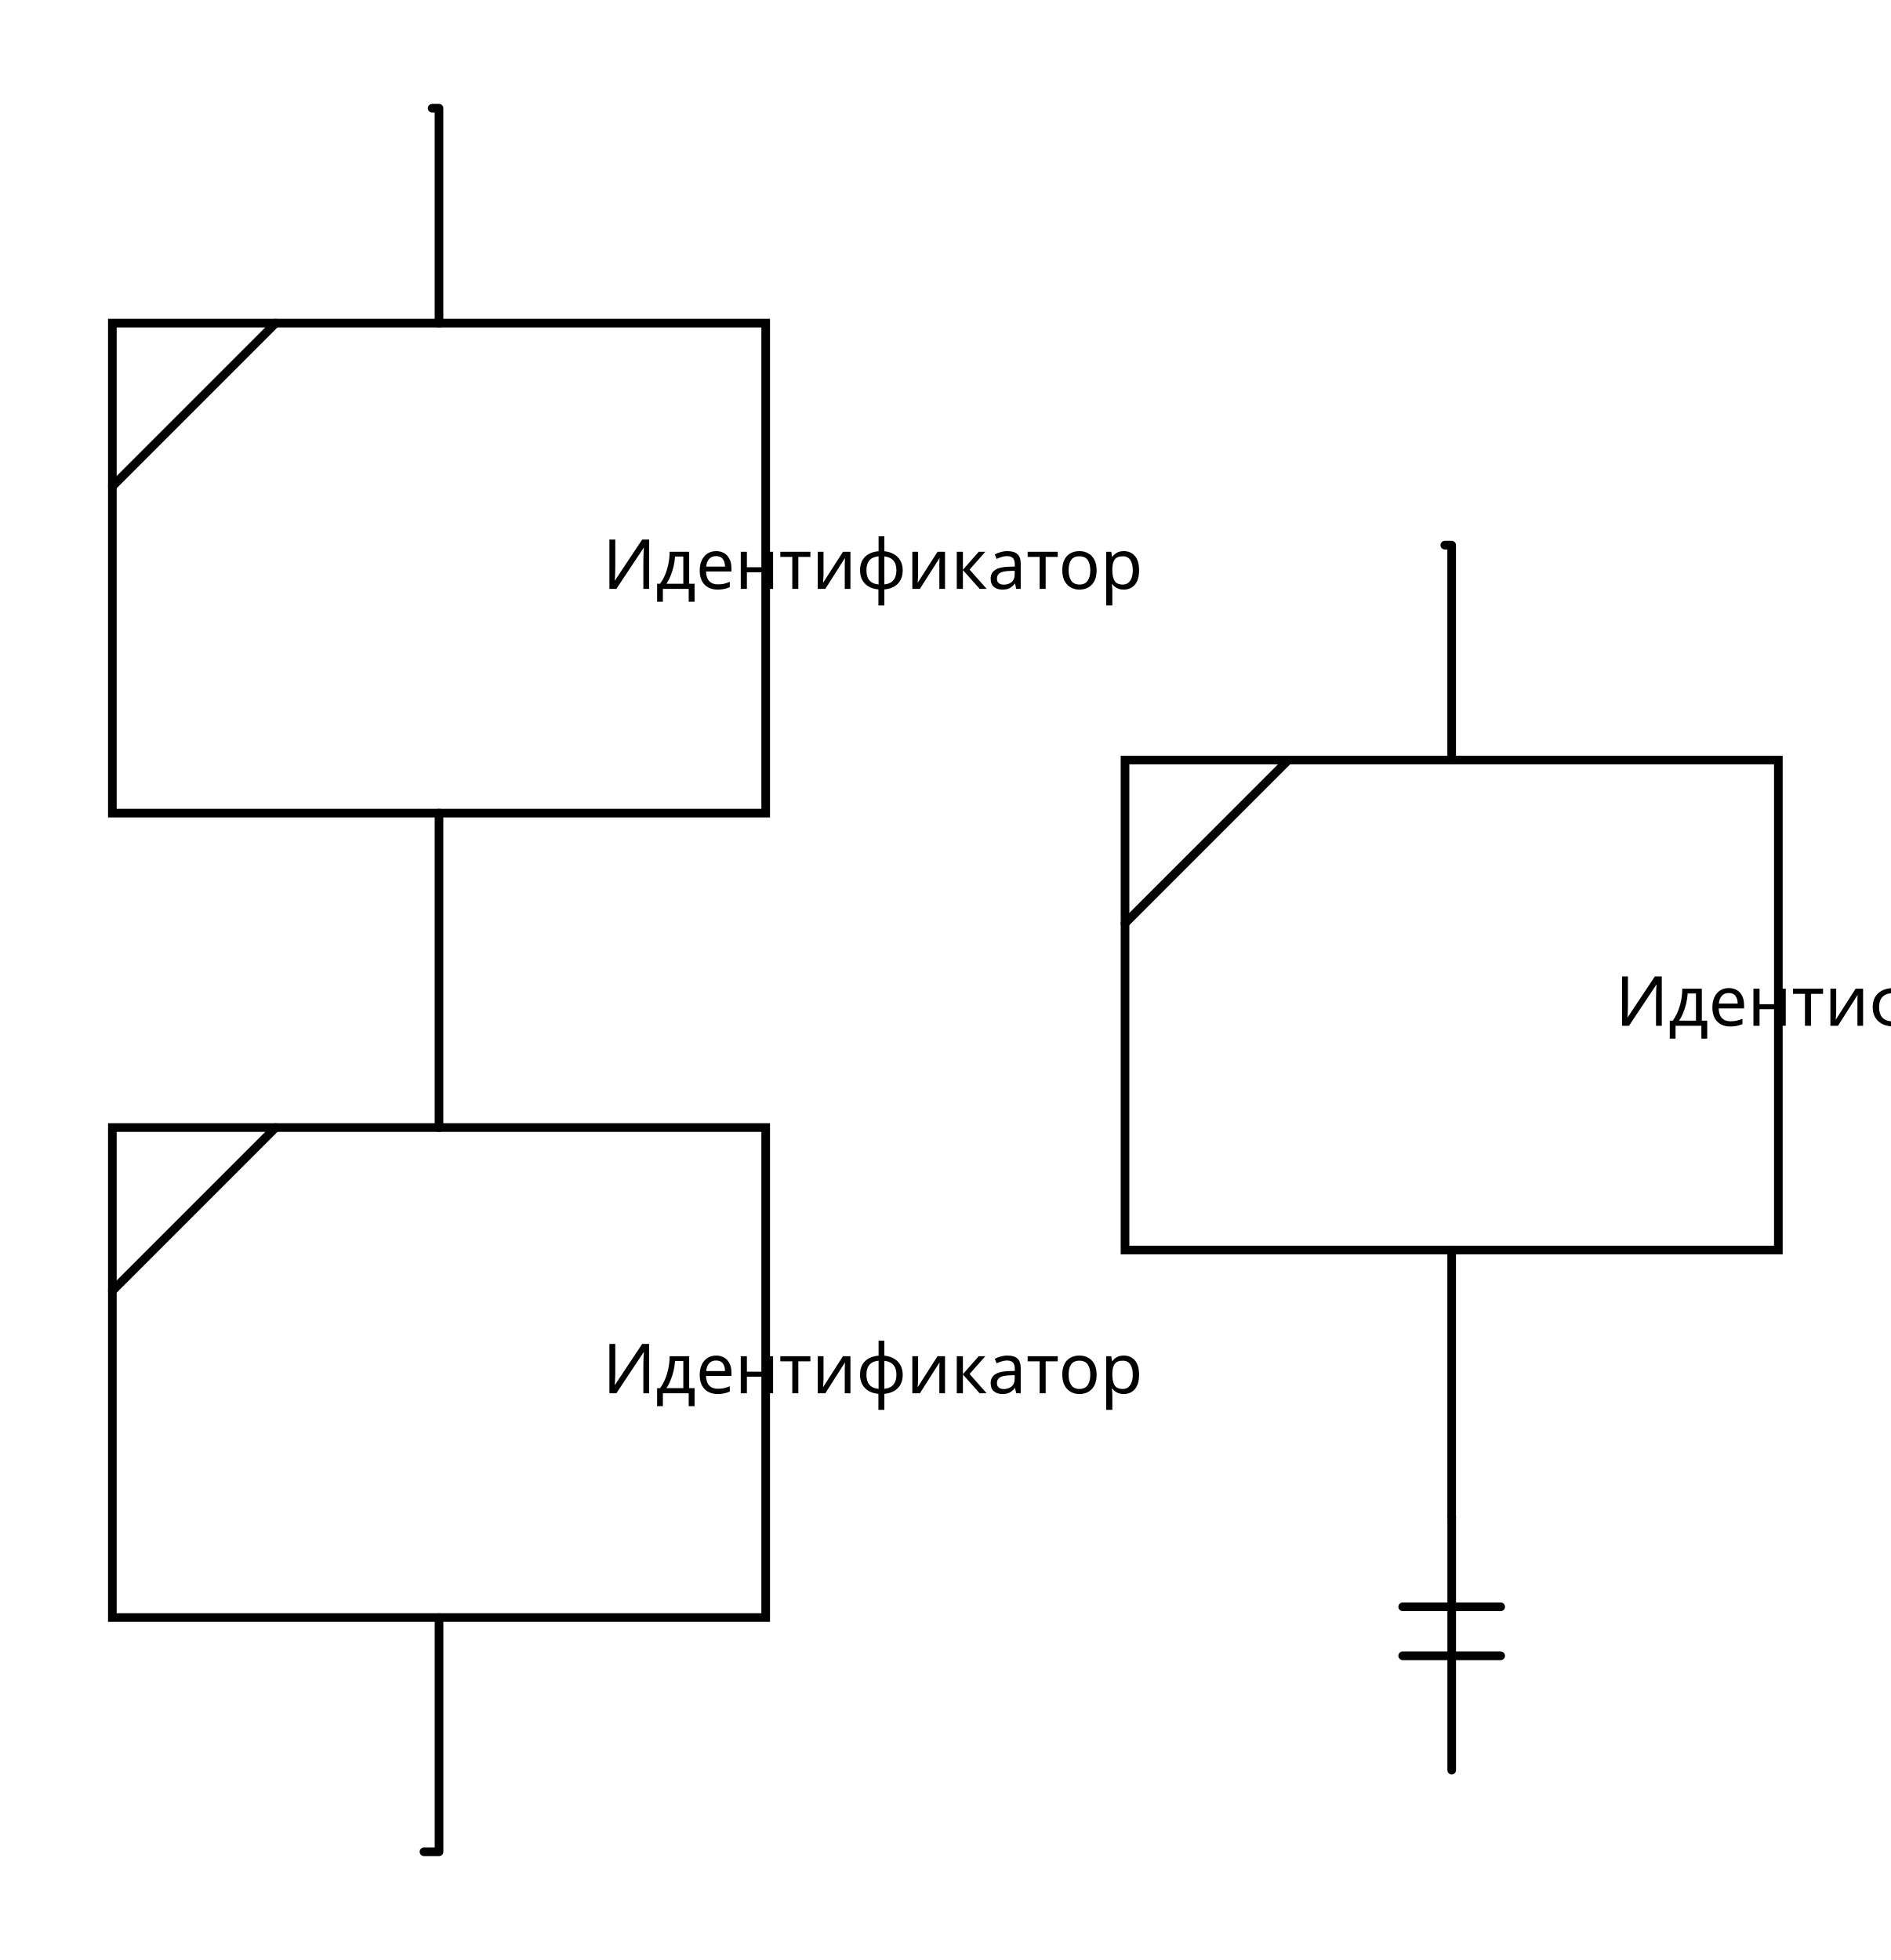
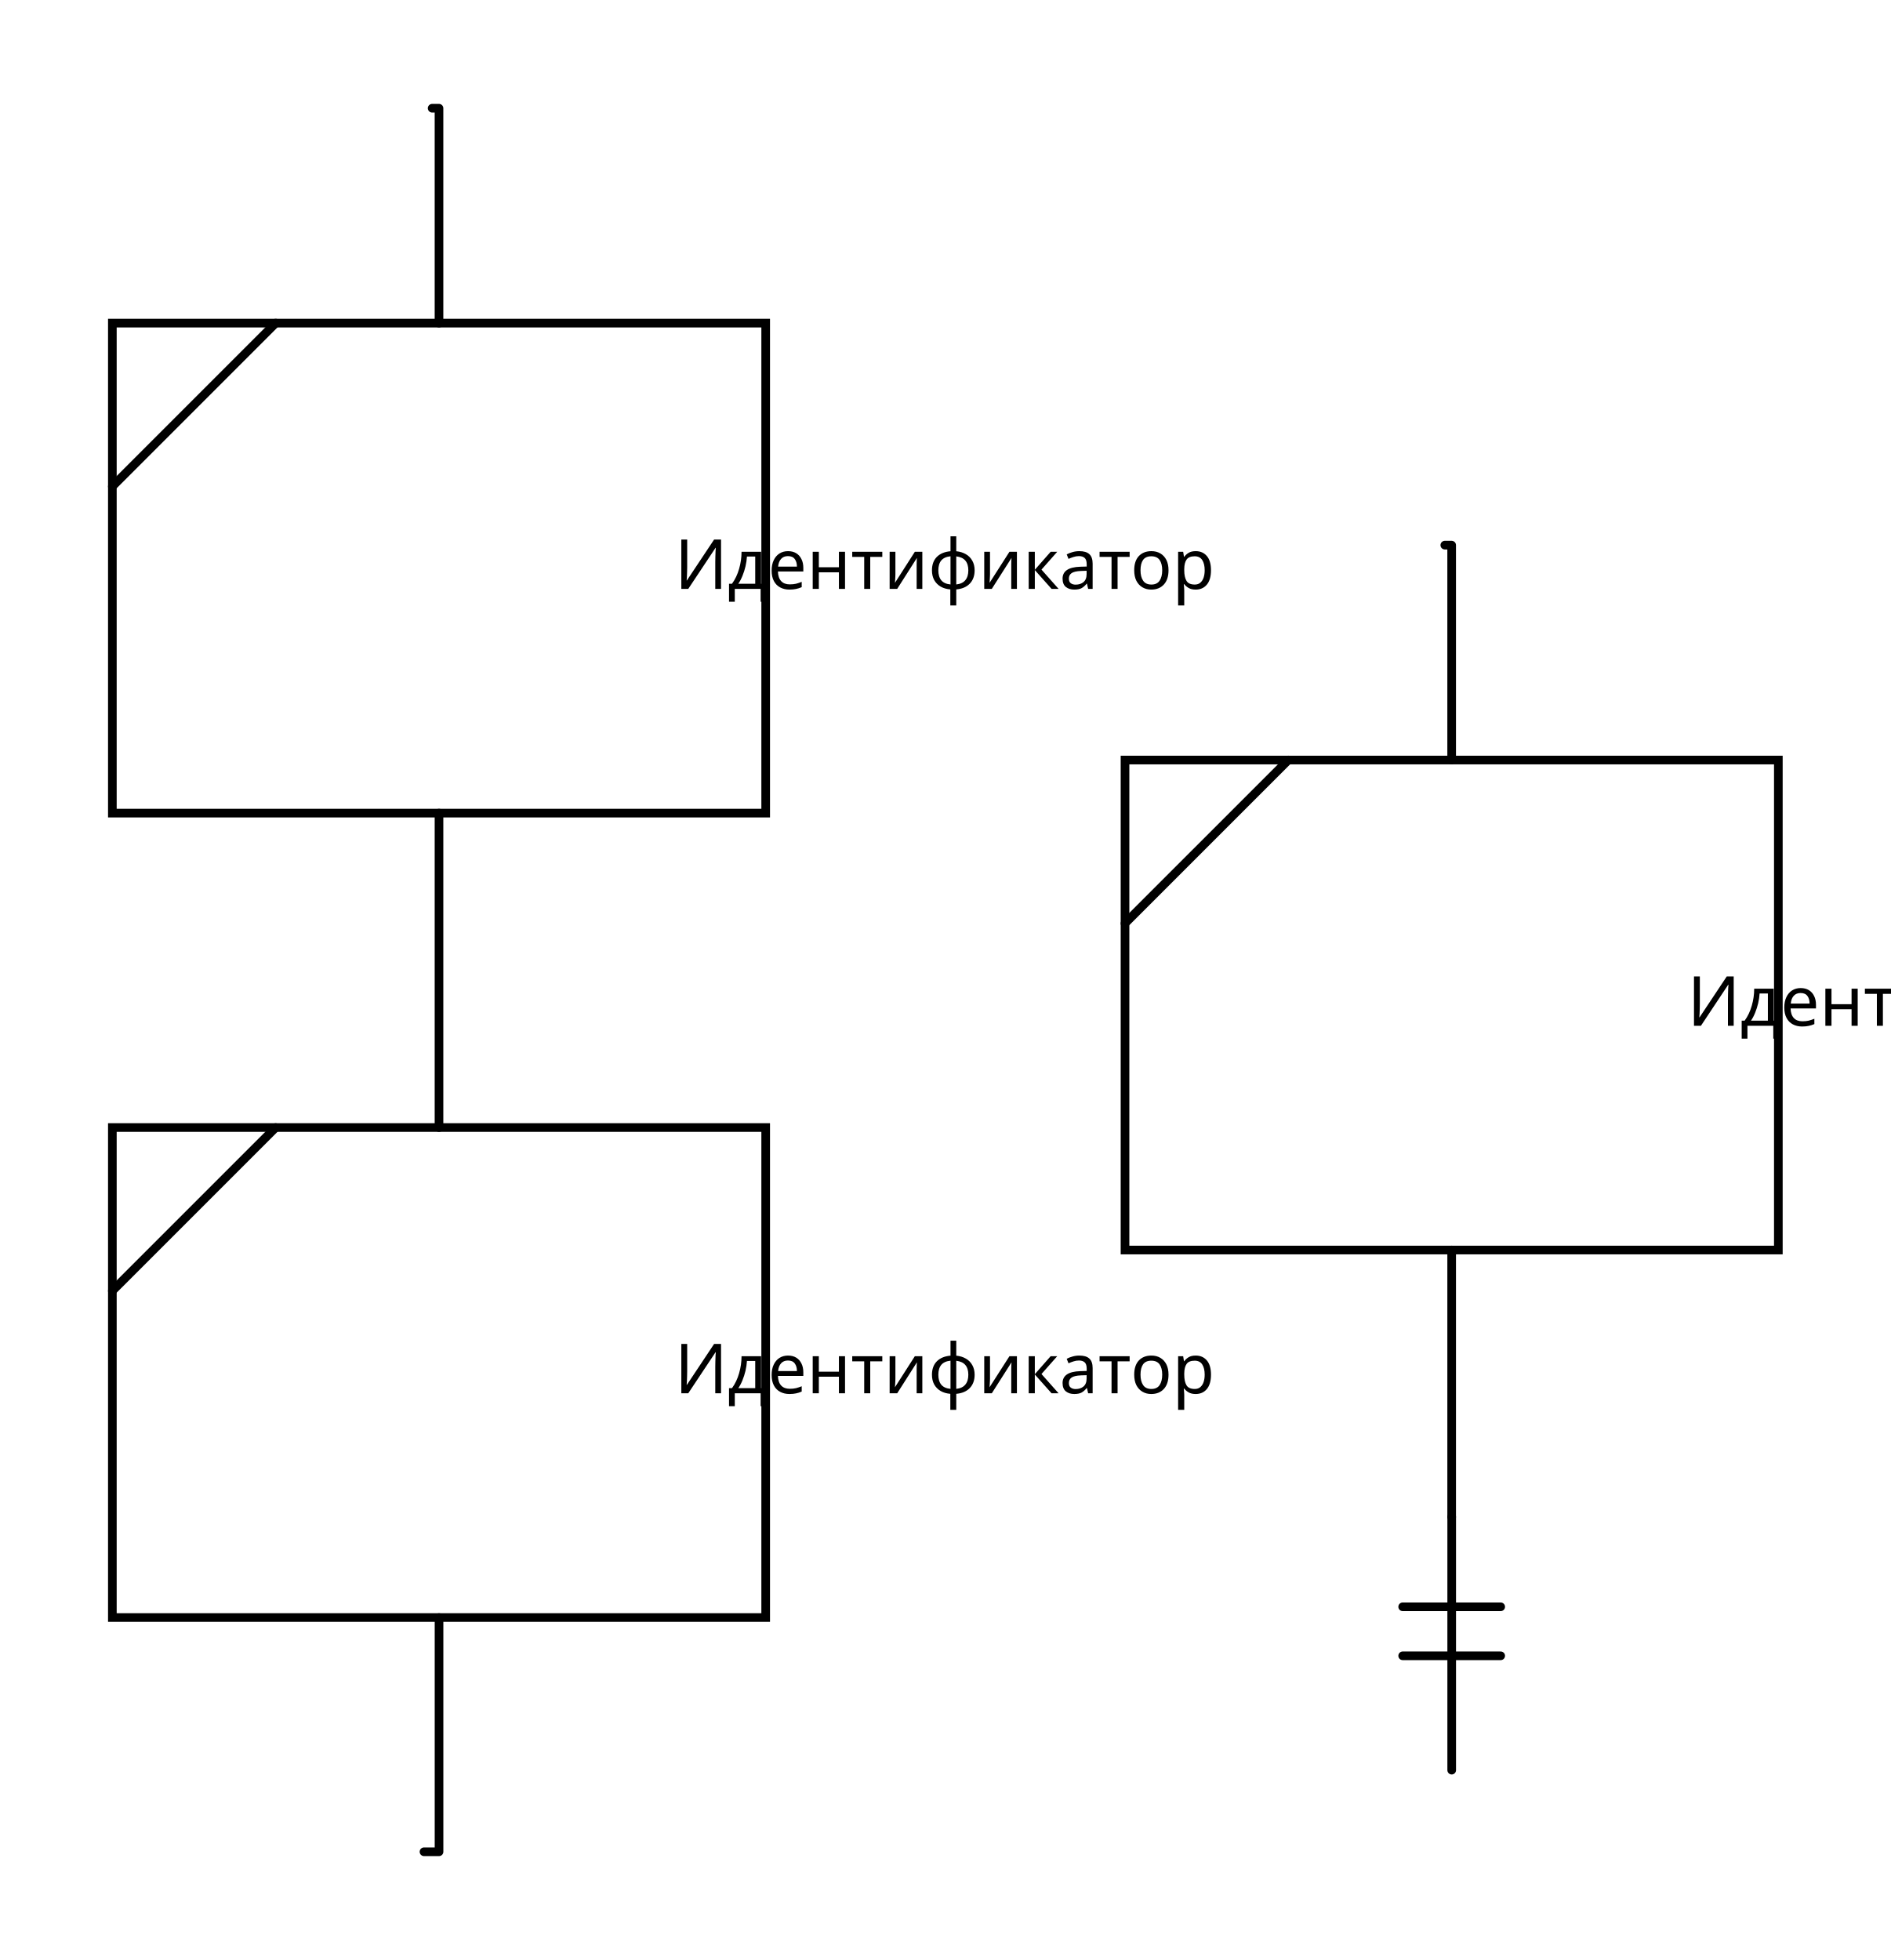
- <svg xmlns="http://www.w3.org/2000/svg" xmlns:ns1="http://schemas.microsoft.com/visio/2003/SVGExtensions/" width="4.557in" height="4.724in" viewBox="0 0 328.134 340.098" xml:space="preserve" color-interpolation-filters="sRGB" class="st4">
+ <svg xmlns="http://www.w3.org/2000/svg" xmlns:ns1="http://schemas.microsoft.com/visio/2003/SVGExtensions/" width="4.557in" height="4.724in" viewBox="0 0 328.134 340.098" xml:space="preserve" color-interpolation-filters="sRGB" class="st4" version="1.1" id="svg102">
+   <defs id="defs106" />
  <ns1:documentProperties ns1:langID="1049">
    <ns1:userDefs>
      <ns1:ud ns1:nameU="msvSubprocessMaster" ns1:prompt="" ns1:val="VT4(Rectangle)" />
      <ns1:ud ns1:nameU="msvNoAutoConnect" ns1:val="VT0(1):26" />
    </ns1:userDefs>
  </ns1:documentProperties>
-   <style type="text/css">
- 	
+   <style type="text/css" id="style2">
		.st1 {fill:none;stroke:#000000;stroke-width:1.5}
		.st2 {fill:#000000;font-family:Calibri;font-size:1em}
		.st3 {stroke:#000000;stroke-linecap:round;stroke-linejoin:round;stroke-width:1.5}
		.st4 {fill:none;fill-rule:evenodd;font-size:12px;overflow:visible;stroke-linecap:square;stroke-miterlimit:3}
- 	
	</style>
-   <g ns1:mID="0" ns1:index="1" ns1:groupContext="foregroundPage">
-     <ns1:userDefs>
-       <ns1:ud ns1:nameU="msvThemeOrder" ns1:val="VT0(0):26" />
-     </ns1:userDefs>
-     <ns1:pageProperties ns1:drawingScale="0.0393701" ns1:pageScale="0.0393701" ns1:drawingUnits="24" ns1:shadowOffsetX="8.50393" ns1:shadowOffsetY="-8.50393" />
-     <ns1:layer ns1:name="Соединительная линия" ns1:index="0" />
-     <g id="group7-1" transform="translate(19.5,-158.356)" ns1:mID="7" ns1:groupContext="group">
-       <g id="shape1-2" ns1:mID="1" ns1:groupContext="shape" transform="translate(8.80605E-007,-40.6548)">
-         <ns1:userDefs>
-           <ns1:ud ns1:nameU="visVersion" ns1:val="VT0(15):26" />
-         </ns1:userDefs>
-         <ns1:textBlock ns1:margins="rect(3.99999,3.99999,3.99999,3.99999)" ns1:tabSpace="42.5196" />
-         <ns1:textRect cx="56.693" cy="297.579" width="113.39" height="85.039" />
-         <rect x="0" y="255.059" width="113.386" height="85.039" class="st1" />
-         <text x="16.45" y="301.18" class="st2" ns1:langID="1049">
-           <ns1:paragraph ns1:horizAlign="1" />
-           <ns1:tabList />Идентификатор</text>
+   <g id="g973">
+     <g id="g100" ns1:groupContext="foregroundPage" ns1:index="1" ns1:mID="0">
+       <ns1:userDefs>
+         <ns1:ud ns1:val="VT0(0):26" ns1:nameU="msvThemeOrder" />
+       </ns1:userDefs>
+       <ns1:pageProperties ns1:shadowOffsetY="-8.50393" ns1:shadowOffsetX="8.50393" ns1:drawingUnits="24" ns1:pageScale="0.0393701" ns1:drawingScale="0.0393701" />
+       <ns1:layer ns1:index="0" ns1:name="Соединительная линия" />
+       <g ns1:groupContext="group" ns1:mID="7" transform="translate(19.5,-158.356)" id="group7-1">
+         <g transform="translate(8.80605e-7,-40.6548)" ns1:groupContext="shape" ns1:mID="1" id="shape1-2">
+           <ns1:userDefs>
+             <ns1:ud ns1:val="VT0(15):26" ns1:nameU="visVersion" />
+           </ns1:userDefs>
+           <ns1:textBlock ns1:tabSpace="42.5196" ns1:margins="rect(3.99999,3.99999,3.99999,3.99999)" />
+           <ns1:textRect height="85.039" width="113.39" cy="297.579" cx="56.693" />
+           <rect style="fill:none;stroke:#000000;stroke-width:1.5" id="rect12" class="st1" height="85.039" width="113.386" y="255.059" x="0" />
+           <text style="font-size:12px;font-family:Calibri;fill:#000000" id="text14" ns1:langID="1049" class="st2" y="301.18" x="16.45">
+             <ns1:paragraph ns1:horizAlign="1" />
+             <ns1:tabList />Идентификатор</text>
+         </g>
+         <g transform="rotate(135,40.20499,283.1224)" ns1:groupContext="shape" ns1:mID="2" id="shape2-5">
+           <path style="stroke:#000000;stroke-width:1.5;stroke-linecap:round;stroke-linejoin:round" id="path19" class="st3" d="M 0,340.1 H 40.09" />
+         </g>
+         <g transform="translate(49.0095,-162.992)" ns1:layerMember="0" ns1:groupContext="shape" ns1:mID="5" id="shape5-8">
+           <path style="stroke:#000000;stroke-width:1.5;stroke-linecap:round;stroke-linejoin:round" id="path24" class="st3" d="m 6.49,340.1 h 1.19 v 37.3" />
+         </g>
      </g>
-       <g id="shape2-5" ns1:mID="2" ns1:groupContext="shape" transform="translate(268.832,454.891) rotate(135)">
-         <path d="M0 340.1 L40.09 340.1" class="st3" />
+       <g ns1:groupContext="group" ns1:mID="13" transform="translate(19.5,-18.75)" id="group13-11">
+         <g transform="translate(8.80605e-7,-40.6548)" ns1:groupContext="shape" ns1:mID="14" id="shape14-12">
+           <ns1:userDefs>
+             <ns1:ud ns1:val="VT0(15):26" ns1:nameU="visVersion" />
+           </ns1:userDefs>
+           <ns1:textBlock ns1:tabSpace="42.5196" ns1:margins="rect(3.99999,3.99999,3.99999,3.99999)" />
+           <ns1:textRect height="85.039" width="113.39" cy="297.579" cx="56.693" />
+           <rect style="fill:none;stroke:#000000;stroke-width:1.5" id="rect34" class="st1" height="85.039" width="113.386" y="255.059" x="0" />
+           <text style="font-size:12px;font-family:Calibri;fill:#000000" id="text36" ns1:langID="1049" class="st2" y="301.18" x="16.45">
+             <ns1:paragraph ns1:horizAlign="1" />
+             <ns1:tabList />Идентификатор</text>
+         </g>
+         <g transform="rotate(135,40.20499,283.1224)" ns1:groupContext="shape" ns1:mID="15" id="shape15-15">
+           <path style="stroke:#000000;stroke-width:1.5;stroke-linecap:round;stroke-linejoin:round" id="path41" class="st3" d="M 0,340.1 H 40.09" />
+         </g>
+         <g transform="translate(63.7795,-180.261)" ns1:layerMember="0" ns1:groupContext="shape" ns1:mID="16" id="shape16-18">
+           <path style="stroke:#000000;stroke-width:1.5;stroke-linecap:round;stroke-linejoin:round" id="path46" class="st3" d="m -7.09,340.1 v 54.57" />
+         </g>
+         <g transform="translate(62.4741,-40.6548)" ns1:layerMember="0" ns1:groupContext="shape" ns1:mID="17" id="shape17-21">
+           <path style="stroke:#000000;stroke-width:1.5;stroke-linecap:round;stroke-linejoin:round" id="path51" class="st3" d="m -5.78,340.1 v 40.65 h -2.61" />
+         </g>
      </g>
-       <g id="shape5-8" ns1:mID="5" ns1:groupContext="shape" ns1:layerMember="0" transform="translate(49.0095,-162.992)">
-         <path d="M6.49 340.1 L7.68 340.1 L7.68 377.4" class="st3" />
+       <g ns1:groupContext="group" ns1:mID="18" transform="translate(195.248,-82.5295)" id="group18-24">
+         <g transform="translate(8.80605e-7,-40.6548)" ns1:groupContext="shape" ns1:mID="19" id="shape19-25">
+           <ns1:userDefs>
+             <ns1:ud ns1:val="VT0(15):26" ns1:nameU="visVersion" />
+           </ns1:userDefs>
+           <ns1:textBlock ns1:tabSpace="42.5196" ns1:margins="rect(3.99999,3.99999,3.99999,3.99999)" />
+           <ns1:textRect height="85.039" width="113.39" cy="297.579" cx="56.693" />
+           <rect style="fill:none;stroke:#000000;stroke-width:1.5" id="rect61" class="st1" height="85.039" width="113.386" y="255.059" x="0" />
+           <text style="font-size:12px;font-family:Calibri;fill:#000000" id="text63" ns1:langID="1049" class="st2" y="301.18" x="16.45">
+             <ns1:paragraph ns1:horizAlign="1" />
+             <ns1:tabList />Идентификатор</text>
+         </g>
+         <g transform="rotate(135,40.20499,283.1224)" ns1:groupContext="shape" ns1:mID="20" id="shape20-28">
+           <path style="stroke:#000000;stroke-width:1.5;stroke-linecap:round;stroke-linejoin:round" id="path68" class="st3" d="M 0,340.1 H 40.09" />
+         </g>
+         <g transform="translate(49.0095,-162.992)" ns1:layerMember="0" ns1:groupContext="shape" ns1:mID="21" id="shape21-31">
+           <path style="stroke:#000000;stroke-width:1.5;stroke-linecap:round;stroke-linejoin:round" id="path73" class="st3" d="m 6.49,340.1 h 1.19 v 37.3" />
+         </g>
      </g>
-     </g>
-     <g id="group13-11" transform="translate(19.5,-18.75)" ns1:mID="13" ns1:groupContext="group">
-       <g id="shape14-12" ns1:mID="14" ns1:groupContext="shape" transform="translate(8.80605E-007,-40.6548)">
-         <ns1:userDefs>
-           <ns1:ud ns1:nameU="visVersion" ns1:val="VT0(15):26" />
-         </ns1:userDefs>
-         <ns1:textBlock ns1:margins="rect(3.99999,3.99999,3.99999,3.99999)" ns1:tabSpace="42.5196" />
-         <ns1:textRect cx="56.693" cy="297.579" width="113.39" height="85.039" />
-         <rect x="0" y="255.059" width="113.386" height="85.039" class="st1" />
-         <text x="16.45" y="301.18" class="st2" ns1:langID="1049">
-           <ns1:paragraph ns1:horizAlign="1" />
-           <ns1:tabList />Идентификатор</text>
+       <g ns1:groupContext="group" ns1:mID="26" transform="translate(243.437,-32.9232)" id="group26-34">
+         <g transform="translate(1.41732,-43.937)" ns1:layerMember="0" ns1:groupContext="shape" ns1:mID="22" id="shape22-35">
+           <path style="stroke:#000000;stroke-width:1.5;stroke-linecap:round;stroke-linejoin:round" id="path81" class="st3" d="m 7.09,340.1 v 43.94" />
+         </g>
+         <g transform="translate(0,-28.3465)" ns1:groupContext="shape" ns1:mID="23" id="shape23-38">
+           <path style="stroke:#000000;stroke-width:1.5;stroke-linecap:round;stroke-linejoin:round" id="path86" class="st3" d="M 0,340.1 H 17.01" />
+         </g>
+         <g transform="translate(0,-19.8425)" ns1:groupContext="shape" ns1:mID="24" id="shape24-41">
+           <path style="stroke:#000000;stroke-width:1.5;stroke-linecap:round;stroke-linejoin:round" id="path91" class="st3" d="M 0,340.1 H 17.01" />
+         </g>
      </g>
-       <g id="shape15-15" ns1:mID="15" ns1:groupContext="shape" transform="translate(268.832,454.891) rotate(135)">
-         <path d="M0 340.1 L40.09 340.1" class="st3" />
+       <g transform="translate(259.028,-123.184)" ns1:layerMember="0" ns1:groupContext="shape" ns1:mID="27" id="shape27-44">
+         <path style="stroke:#000000;stroke-width:1.5;stroke-linecap:round;stroke-linejoin:round" id="path97" class="st3" d="m -7.09,340.1 v 46.32" />
      </g>
-       <g id="shape16-18" ns1:mID="16" ns1:groupContext="shape" ns1:layerMember="0" transform="translate(63.7795,-180.261)">
-         <path d="M-7.09 340.1 L-7.09 394.67" class="st3" />
-       </g>
-       <g id="shape17-21" ns1:mID="17" ns1:groupContext="shape" ns1:layerMember="0" transform="translate(62.4741,-40.6548)">
-         <path d="M-5.78 340.1 L-5.78 380.75 L-8.39 380.75" class="st3" />
-       </g>
-     </g>
-     <g id="group18-24" transform="translate(195.248,-82.5295)" ns1:mID="18" ns1:groupContext="group">
-       <g id="shape19-25" ns1:mID="19" ns1:groupContext="shape" transform="translate(8.80605E-007,-40.6548)">
-         <ns1:userDefs>
-           <ns1:ud ns1:nameU="visVersion" ns1:val="VT0(15):26" />
-         </ns1:userDefs>
-         <ns1:textBlock ns1:margins="rect(3.99999,3.99999,3.99999,3.99999)" ns1:tabSpace="42.5196" />
-         <ns1:textRect cx="56.693" cy="297.579" width="113.39" height="85.039" />
-         <rect x="0" y="255.059" width="113.386" height="85.039" class="st1" />
-         <text x="16.45" y="301.18" class="st2" ns1:langID="1049">
-           <ns1:paragraph ns1:horizAlign="1" />
-           <ns1:tabList />Идентификатор</text>
-       </g>
-       <g id="shape20-28" ns1:mID="20" ns1:groupContext="shape" transform="translate(268.832,454.891) rotate(135)">
-         <path d="M0 340.1 L40.09 340.1" class="st3" />
-       </g>
-       <g id="shape21-31" ns1:mID="21" ns1:groupContext="shape" ns1:layerMember="0" transform="translate(49.0095,-162.992)">
-         <path d="M6.49 340.1 L7.68 340.1 L7.68 377.4" class="st3" />
-       </g>
-     </g>
-     <g id="group26-34" transform="translate(243.437,-32.9232)" ns1:mID="26" ns1:groupContext="group">
-       <g id="shape22-35" ns1:mID="22" ns1:groupContext="shape" ns1:layerMember="0" transform="translate(1.41732,-43.937)">
-         <path d="M7.09 340.1 L7.09 384.04" class="st3" />
-       </g>
-       <g id="shape23-38" ns1:mID="23" ns1:groupContext="shape" transform="translate(0,-28.3465)">
-         <path d="M0 340.1 L17.01 340.1" class="st3" />
-       </g>
-       <g id="shape24-41" ns1:mID="24" ns1:groupContext="shape" transform="translate(0,-19.8425)">
-         <path d="M0 340.1 L17.01 340.1" class="st3" />
-       </g>
-     </g>
-     <g id="shape27-44" ns1:mID="27" ns1:groupContext="shape" ns1:layerMember="0" transform="translate(259.028,-123.184)">
-       <path d="M-7.09 340.1 L-7.09 386.42" class="st3" />
    </g>
  </g>
</svg>
